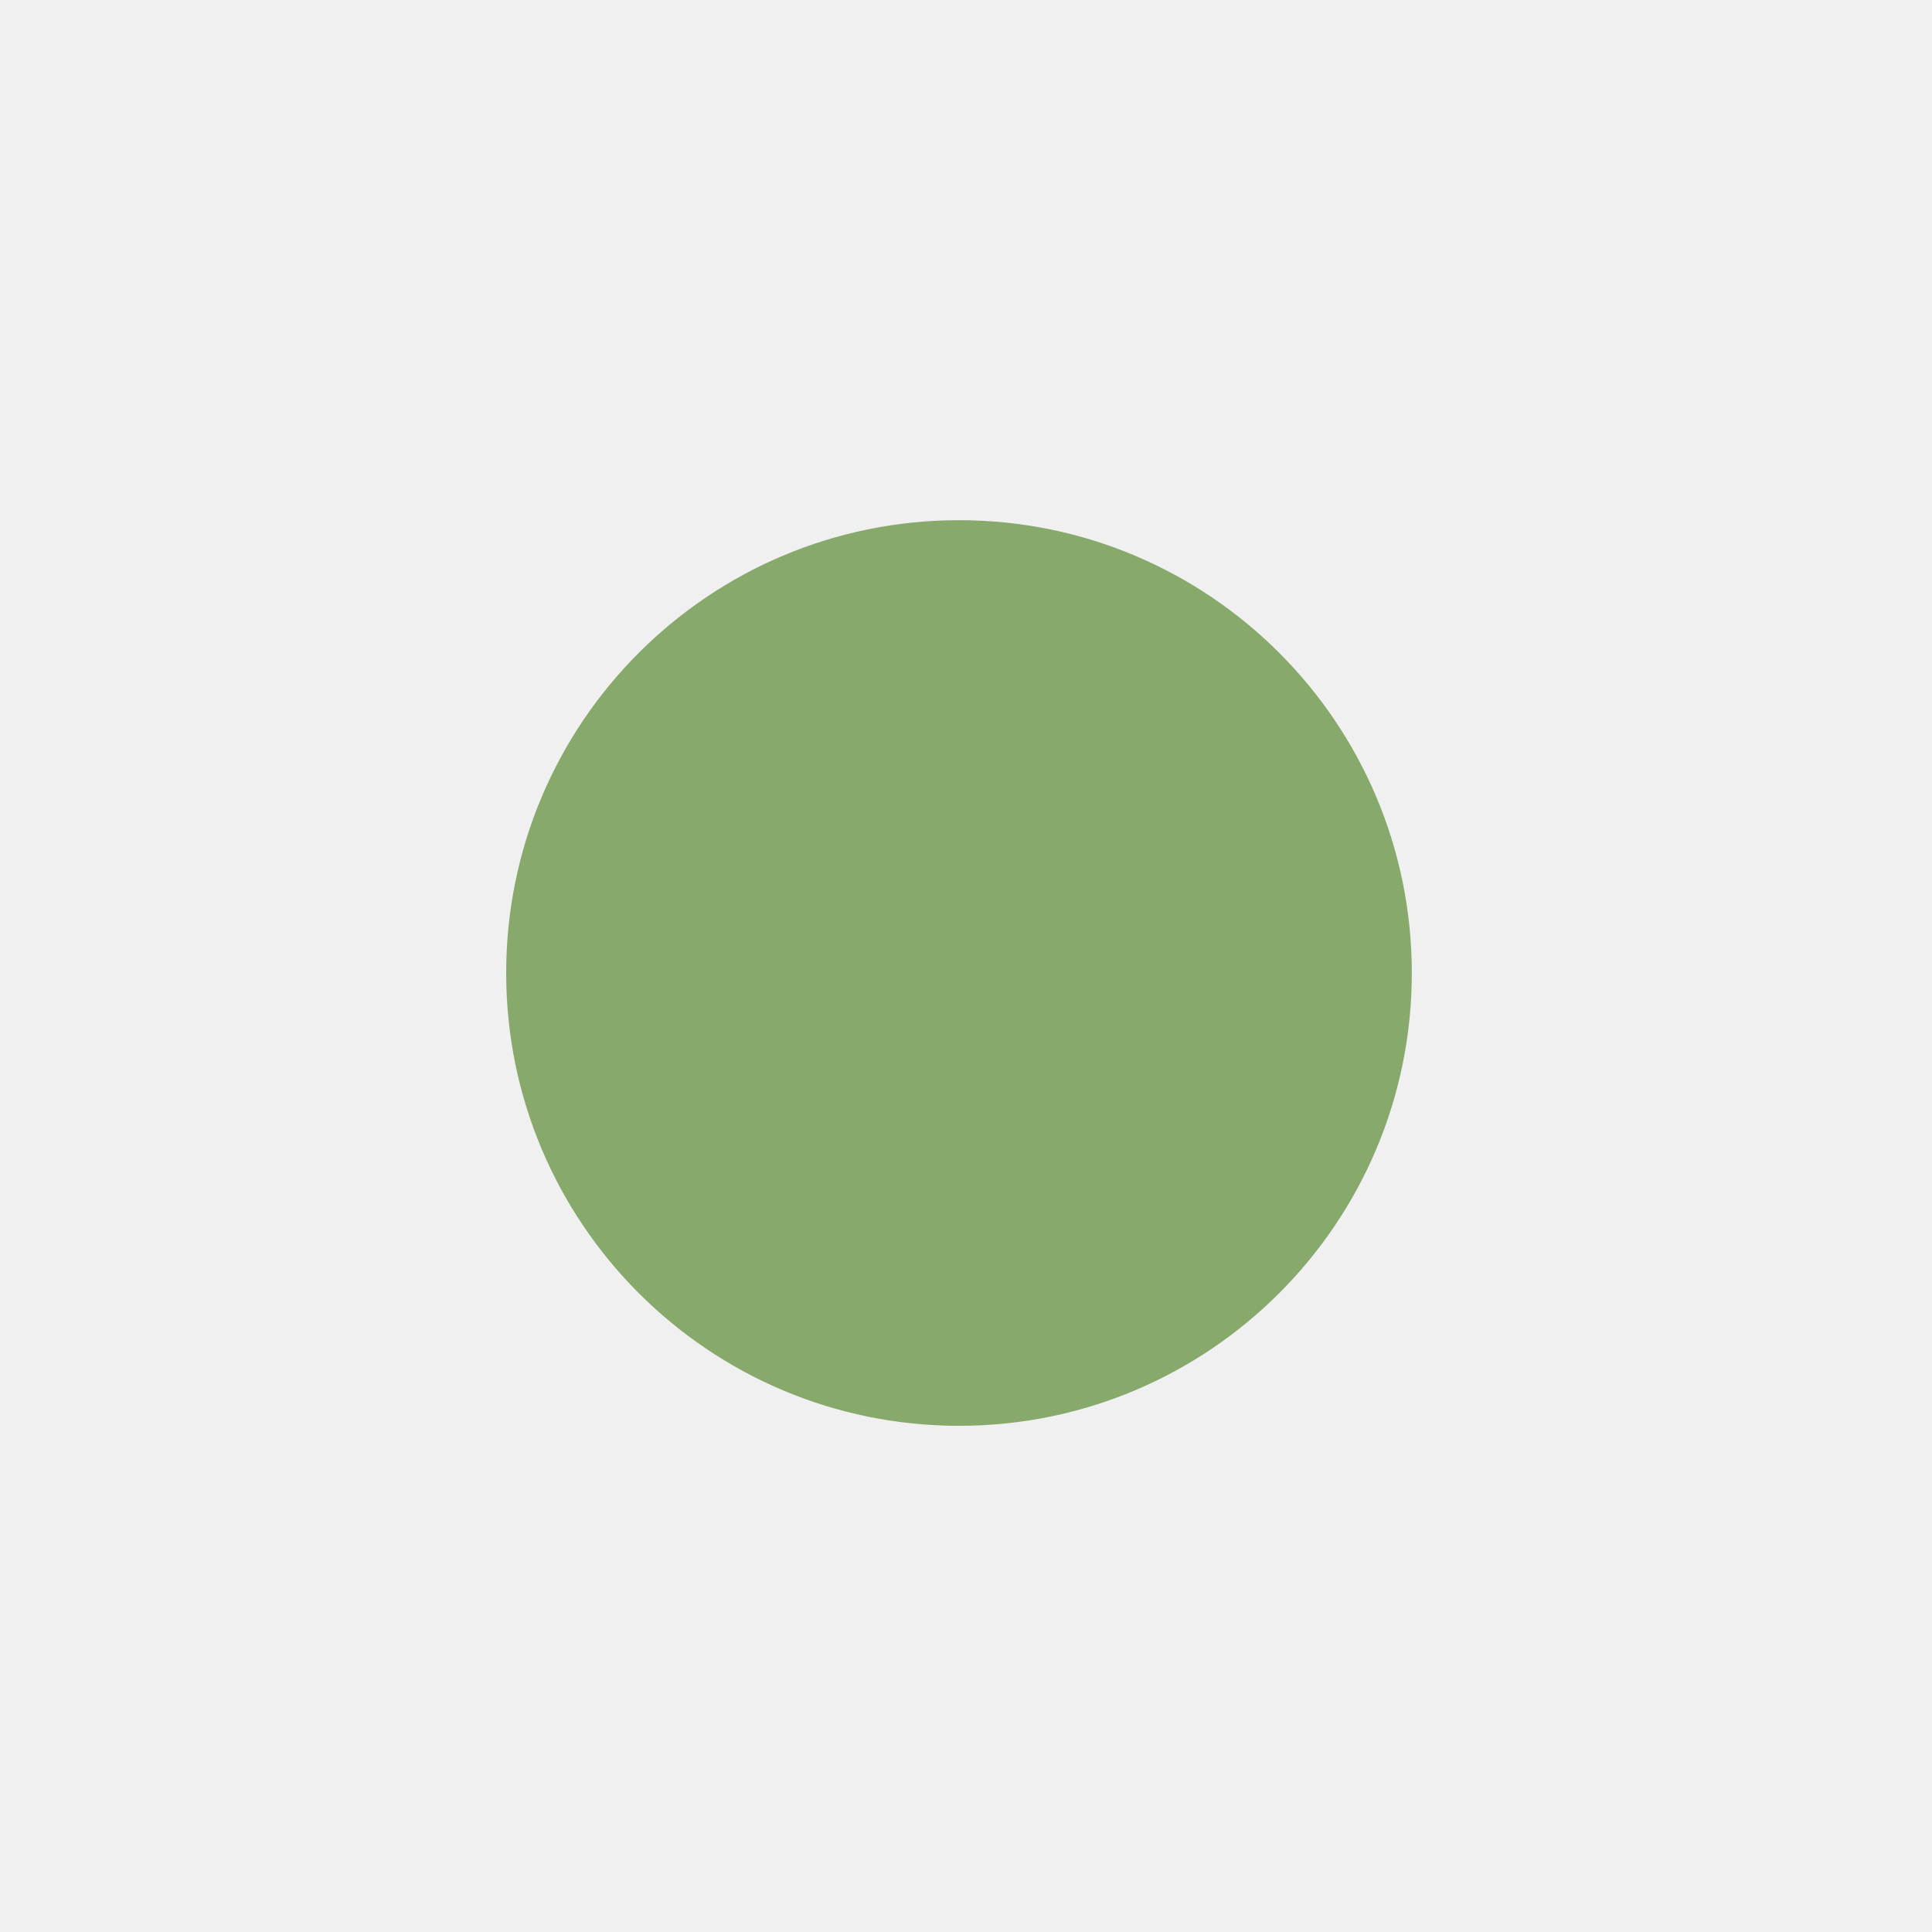
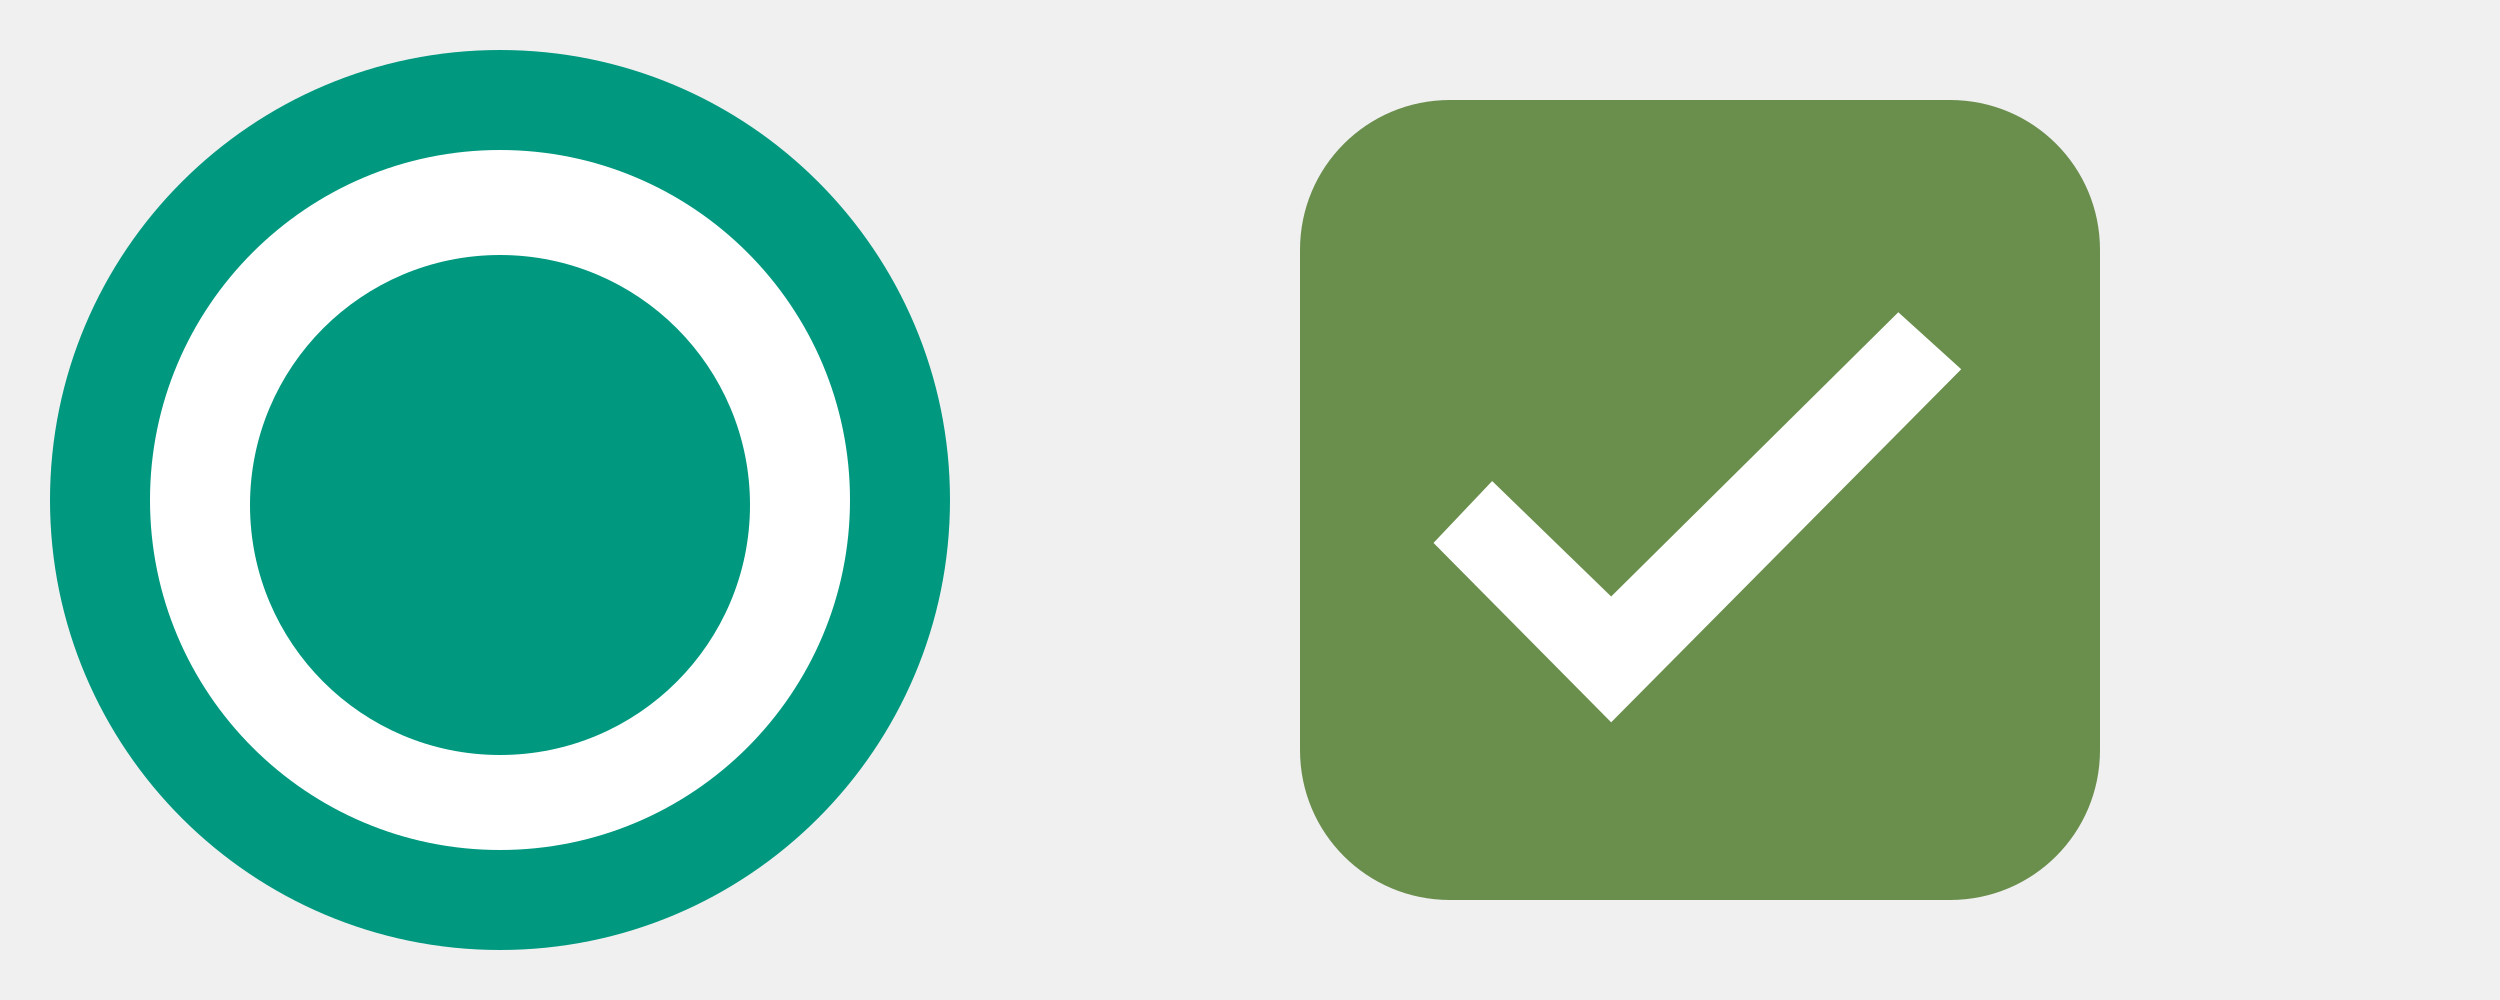
- <svg xmlns="http://www.w3.org/2000/svg" version="1.0" width="16" height="16" id="svg2">
-   <defs id="defs4" />
-   <g transform="translate(0,-64)" id="layer1">
-     <g transform="translate(18,0)" id="checkbox">
-       <rect width="16" height="16" rx="16.456" ry="0" x="0" y="64" id="rect3706" style="opacity:0;fill:#7d7d7d;fill-opacity:1;fill-rule:nonzero;stroke:none" />
-       <path d="m 10.536,69.12 c -0.223,0.006 -0.457,0.101 -0.632,0.276 L 7.379,71.922 6.116,70.659 C 5.766,70.309 5.225,70.287 4.892,70.62 l -0.079,0.079 c -0.332,0.332 -0.31,0.874 0.039,1.224 l 1.756,1.737 c 0.031,0.047 0.057,0.077 0.099,0.118 l 0.039,0.04 0.039,0.04 c 0.032,0.028 0.065,0.056 0.099,0.079 0.008,0.006 0.011,0.014 0.02,0.02 0.042,0.027 0.093,0.04 0.138,0.059 0.039,0.017 0.077,0.029 0.118,0.04 0.014,0.004 0.025,0.017 0.039,0.02 0.109,0.021 0.225,0.022 0.336,0 0.021,-0.003 0.039,-0.015 0.059,-0.02 0.15,-0.041 0.295,-0.117 0.414,-0.237 l 0.039,-0.04 c 0.042,-0.042 0.068,-0.071 0.099,-0.118 l 3.019,-3 c 0.35,-0.35 0.372,-0.891 0.04,-1.224 l -0.079,-0.079 C 10.962,69.19 10.759,69.114 10.536,69.12 Z" id="rect2910" style="fill:#87a96b;fill-opacity:1;fill-rule:nonzero;stroke:none;stroke-width:0.632" />
-     </g>
-     <g id="radiobutton">
-       <rect width="16" height="16" rx="87.767" ry="0" x="0" y="64" id="rect3736" style="opacity:0;fill:#9f9f9f;fill-opacity:1;fill-rule:nonzero;stroke:none" />
-       <path d="m 11.692,72.058 a 3.75,3.75 0 1 1 -7.5,0 3.75,3.75 0 1 1 7.5,0 z" id="path3716" style="fill:#87a96b;fill-opacity:1;fill-rule:nonzero;stroke:none;stroke-width:1.677" />
-     </g>
+ <svg xmlns="http://www.w3.org/2000/svg" width="50" height="20" version="1.1" viewBox="0 0 50 20" id="svg9">
+   <defs id="defs3">
+     <style id="current-color-scheme" type="text/css">.ColorScheme-Text {
+         color:#31363b;
+         stop-color:#31363b;
+       }
+       .ColorScheme-Background {
+         color:#eff0f1;
+         stop-color:#eff0f1;
+       }
+       .ColorScheme-Highlight {
+         color:#3daee9;
+         stop-color:#3daee9;
+       }
+       .ColorScheme-ViewText {
+         color:#31363b;
+         stop-color:#31363b;
+       }
+       .ColorScheme-ViewBackground {
+         color:#fcfcfc;
+         stop-color:#fcfcfc;
+       }
+       .ColorScheme-ViewHover {
+         color:#93cee9;
+         stop-color:#93cee9;
+       }
+       .ColorScheme-ViewFocus{
+         color:#3daee9;
+         stop-color:#3daee9;
+       }
+       .ColorScheme-ButtonText {
+         color:#31363b;
+         stop-color:#31363b;
+       }
+       .ColorScheme-ButtonBackground {
+         color:#eff0f1;
+         stop-color:#eff0f1;
+       }
+       .ColorScheme-ButtonHover {
+         color:#93cee9;
+         stop-color:#93cee9;
+       }
+       .ColorScheme-ButtonFocus{
+         color:#3daee9;
+         stop-color:#3daee9;
+       }</style>
+   </defs>
+   <g id="checkbox">
+     <path id="123" d="M 41,1 H 27 c -1.11,0 -2,0.9 -2,2 v 14 c 0,1.1 0.89,2 2,2 h 14 c 1.11,0 2,-0.9 2,-2 V 3 C 43,1.9 42.11,1 41,1 Z M 32,15 27,10 28.41,8.59 32,12.17 39.59,4.58 41,6 Z" style="fill:none" />
+     <path id="path820" d="M 29.625,3 C 28.171,3 27,4.171 27,5.625 v 8.75 C 27,15.829 28.171,17 29.625,17 h 8.75 C 39.829,17 41,15.829 41,14.375 V 5.625 C 41,4.171 39.829,3 38.375,3 Z" style="fill:#ffffff;stroke-width:0.778" />
+     <path style="fill:#6a8f4d;fill-opacity:1;stroke-width:0.889" d="m 29,2 c -1.662,0 -3,1.338 -3,3 v 10 c 0,1.662 1.338,3 3,3 h 10 c 1.662,0 3,-1.338 3,-3 V 5 C 42,3.338 40.662,2 39,2 Z m 8.966,4.245 1.258,1.14 -7.001,7.061 -3.553,-3.588 1.173,-1.237 2.38,2.309 z" id="path824" />
+   </g>
+   <g id="radiobutton">
+     <path id="222" d="m 10,5 c -2.76,0 -5,2.24 -5,5 0,2.76 2.24,5 5,5 2.76,0 5,-2.24 5,-5 C 15,7.24 12.76,5 10,5 Z M 10,0 C 4.48,0 0,4.48 0,10 0,15.52 4.48,20 10,20 15.52,20 20,15.52 20,10 20,4.48 15.52,0 10,0 Z m 0,18 C 5.58,18 2,14.42 2,10 2,5.58 5.58,2 10,2 c 4.42,0 8,3.58 8,8 0,4.42 -3.58,8 -8,8 z" style="fill:none" />
+     <path id="path822" d="m 10,2 c -4.416,0 -8,3.584 -8,8 0,4.416 3.584,8 8,8 4.416,0 8,-3.584 8,-8 0,-4.416 -3.584,-8 -8,-8 z" style="fill:#ffffff;stroke-width:0.8" />
+     <path style="fill:#00997f;fill-opacity:1;stroke-width:0.9" d="m 10,1 c -4.968,0 -9,4.032 -9,9 0,4.968 4.032,9 9,9 4.968,0 9,-4.032 9,-9 0,-4.968 -4.032,-9 -9,-9 z m 0,2 c 3.864,0 7,3.136 7,7 0,3.864 -3.136,7 -7,7 C 6.136,17 3,13.864 3,10 3,6.136 6.136,3 10,3 Z" id="path833" />
+     <path id="path843" d="m 10,5.1 c -2.76,0 -5,2.24 -5,5 0,2.76 2.24,5 5,5 2.76,0 5,-2.24 5,-5 0,-2.76 -2.24,-5 -5,-5 z" style="fill:#009980;fill-opacity:1;stroke-width:0.5" />
  </g>
</svg>
